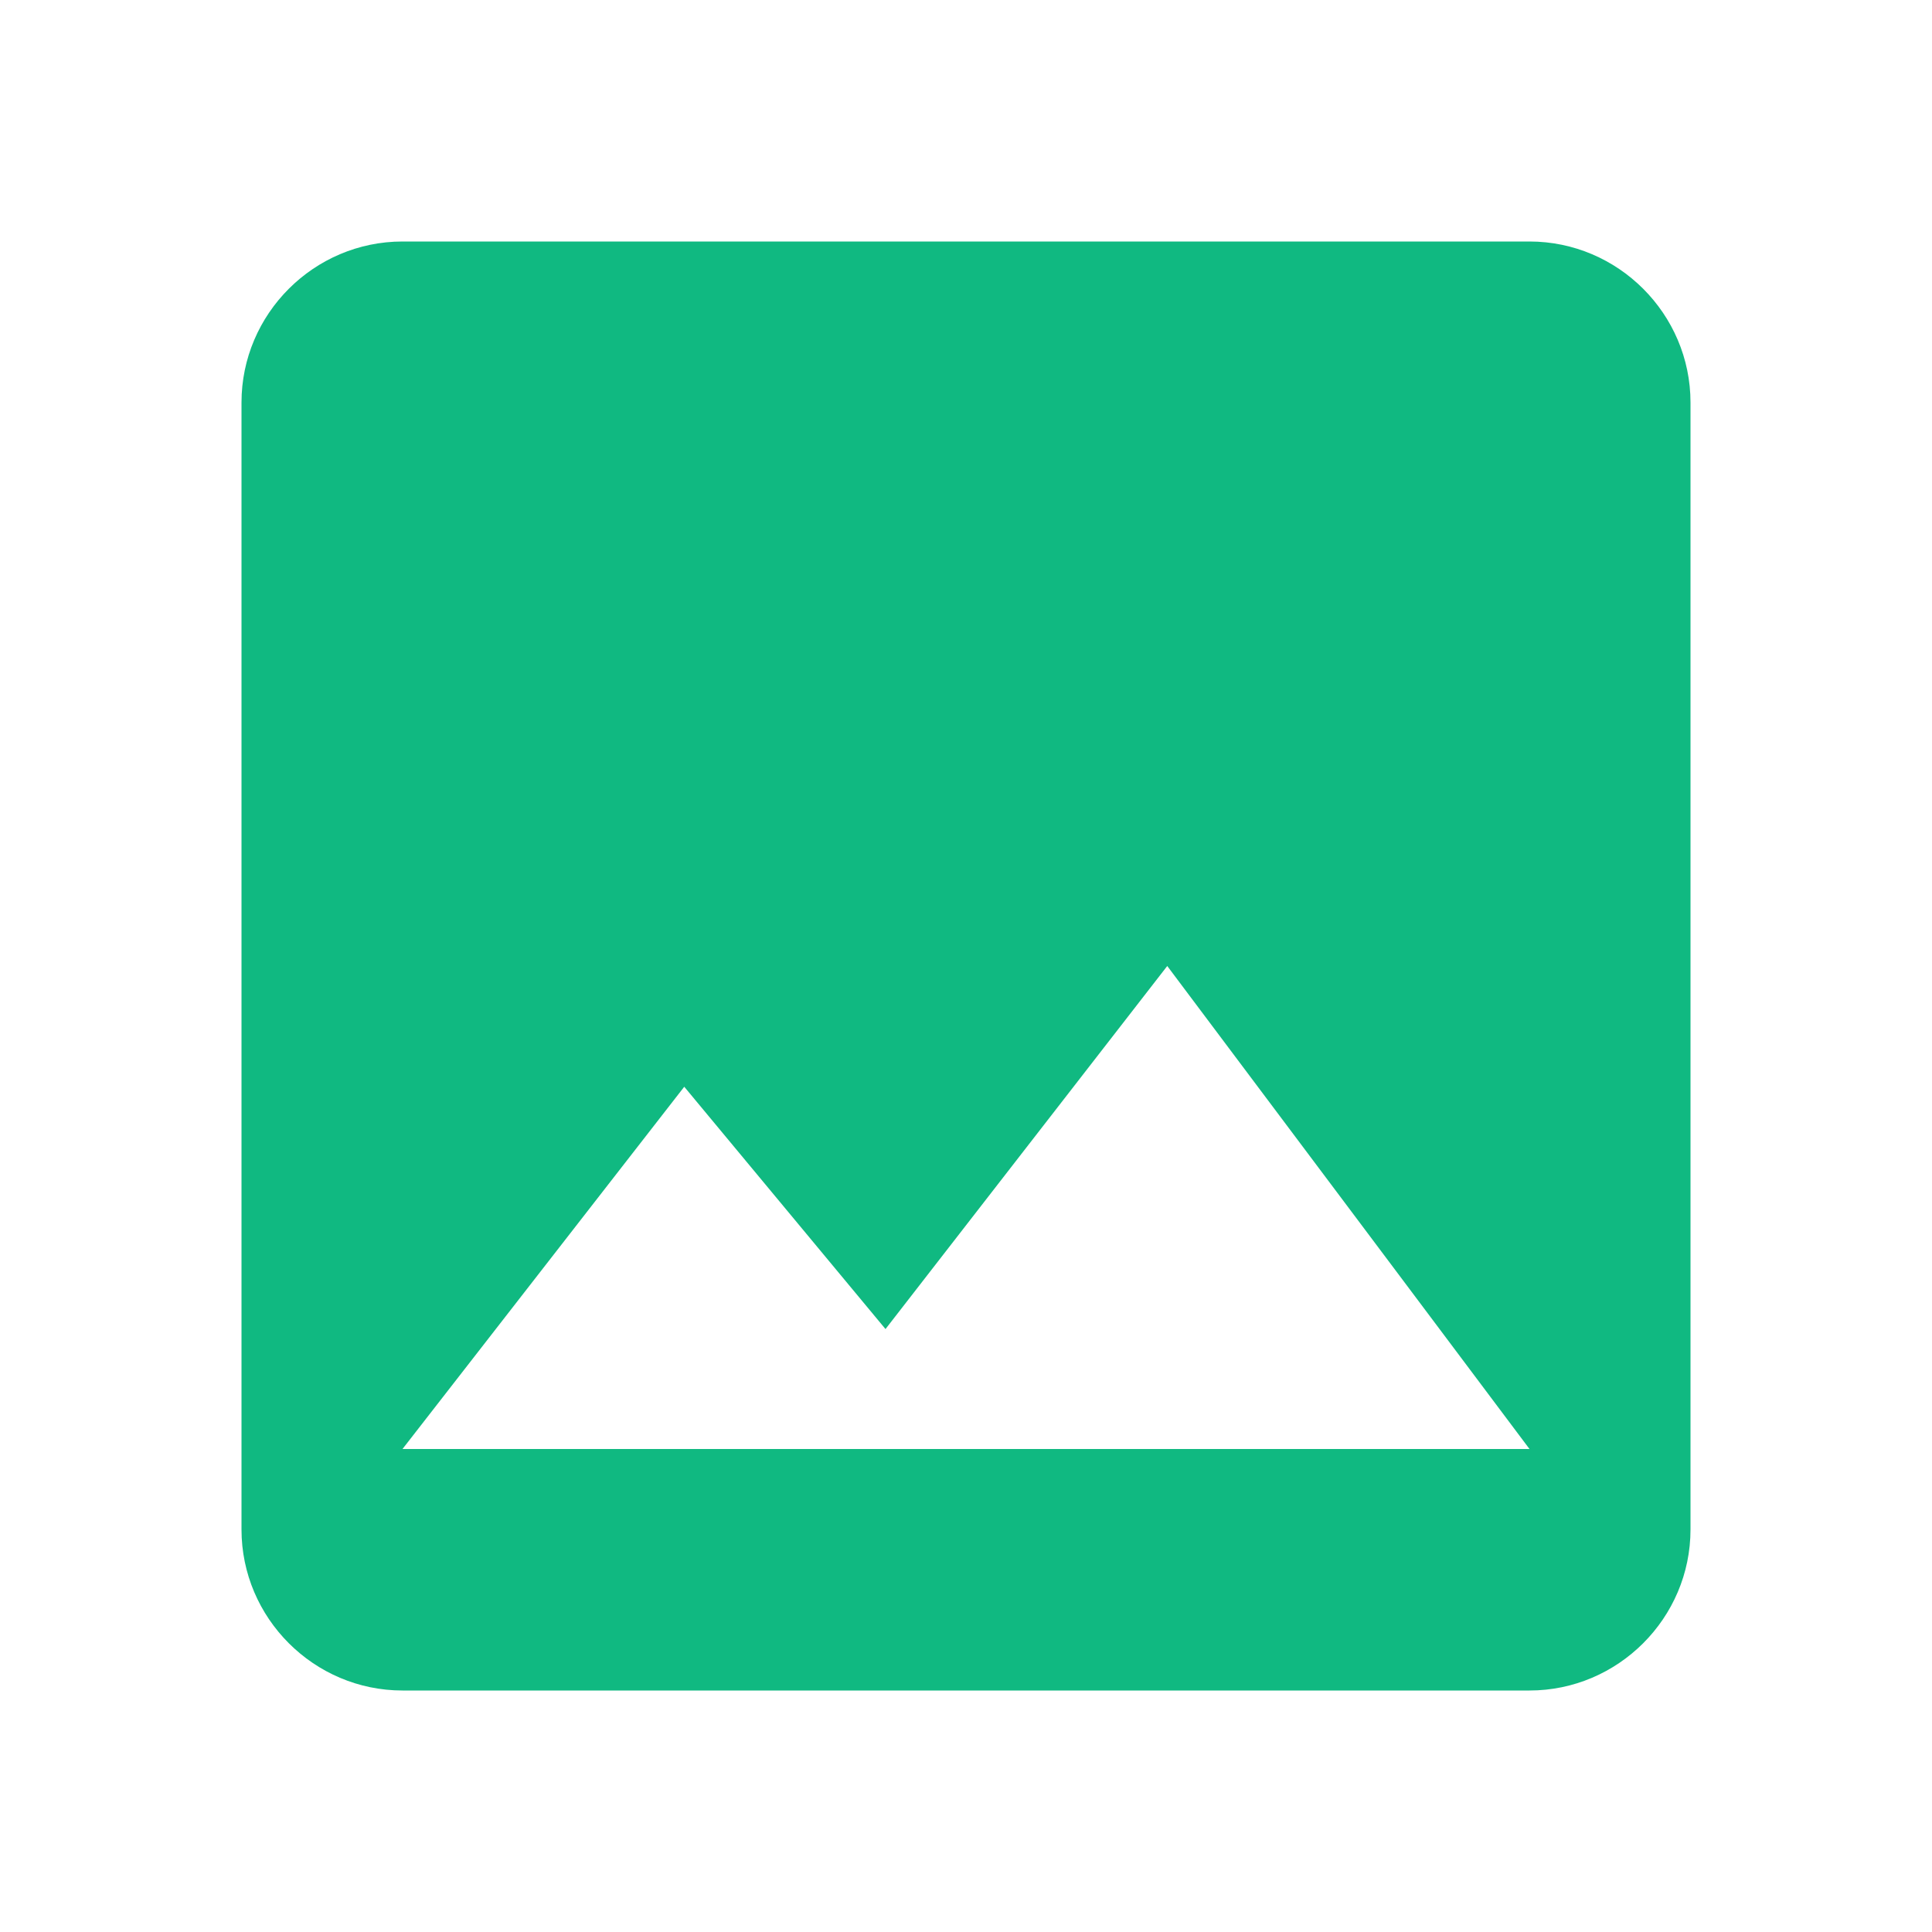
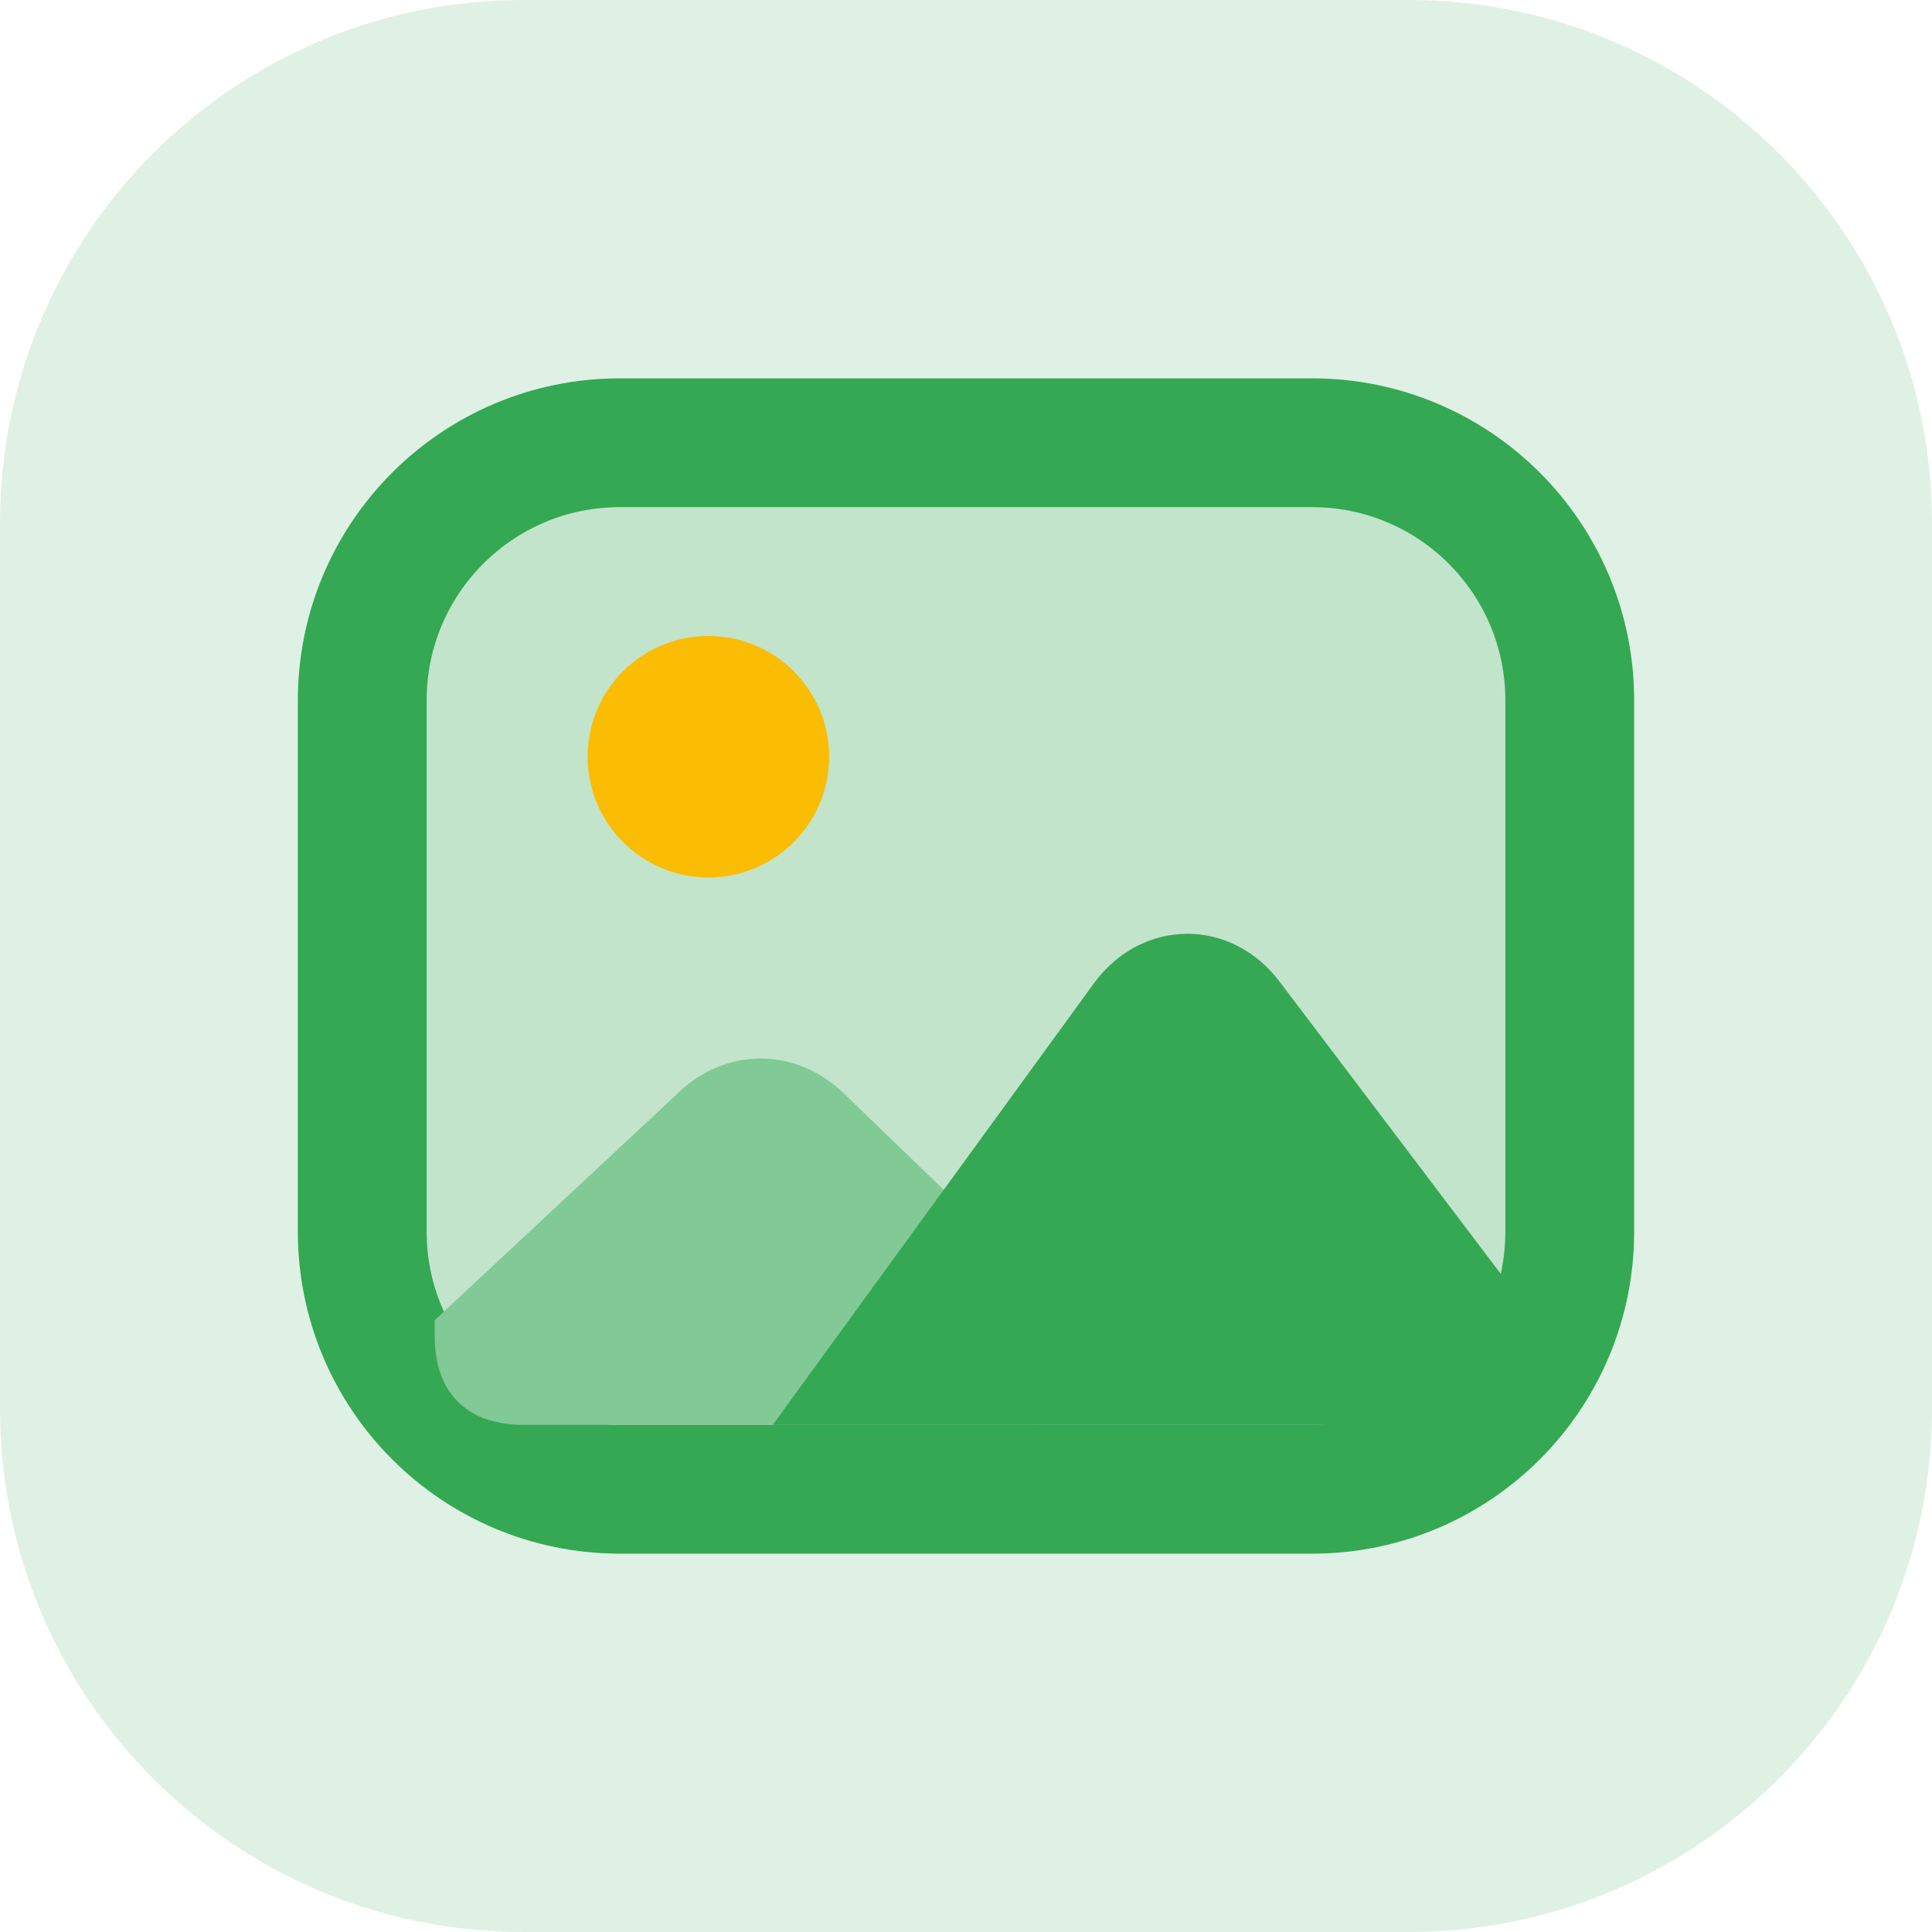
<svg xmlns="http://www.w3.org/2000/svg" viewBox="0 0 24 24" width="24" height="24">
-   <path fill="#10B981" d="M21,19V5c0,-1.1 -0.9,-2 -2,-2H5c-1.1,0 -2,0.9 -2,2v14c0,1.1 0.9,2 2,2h14c1.1,0 2,-0.9 2,-2zM8.5,13.5l2.5,3.01L14.5,12l4.5,6H5l3.5,-4.5z" />
+   <rect width="24" height="24" rx="6.5" ry="6.5" fill="#34A853" fill-opacity="0.16" />
+   <rect x="4.5" y="5.5" width="15" height="13" rx="3.2" fill="#81C995" fill-opacity="0.32" stroke="#34A853" stroke-width="1.6" />
+   <circle cx="8.8" cy="9.4" r="1.5" fill="#FBBC04" />
+   <path fill="#81C995" d="M5.4,16.4 L8.4,13.6 C9.0,13.0 9.9,13.0 10.5,13.6 L13.4,16.4 V17.2 C13.4,17.5 13.1,17.7 12.8,17.7 H6.5 C5.8,17.7 5.4,17.3 5.4,16.6 Z" />
+   <path fill="#34A853" d="M9.6,17.7 L13.6,12.2 C14.2,11.4 15.3,11.4 15.9,12.2 L18.7,15.9 V16.4 C18.7,17.2 18.0,17.7 17.2,17.7 Z" />
</svg>
